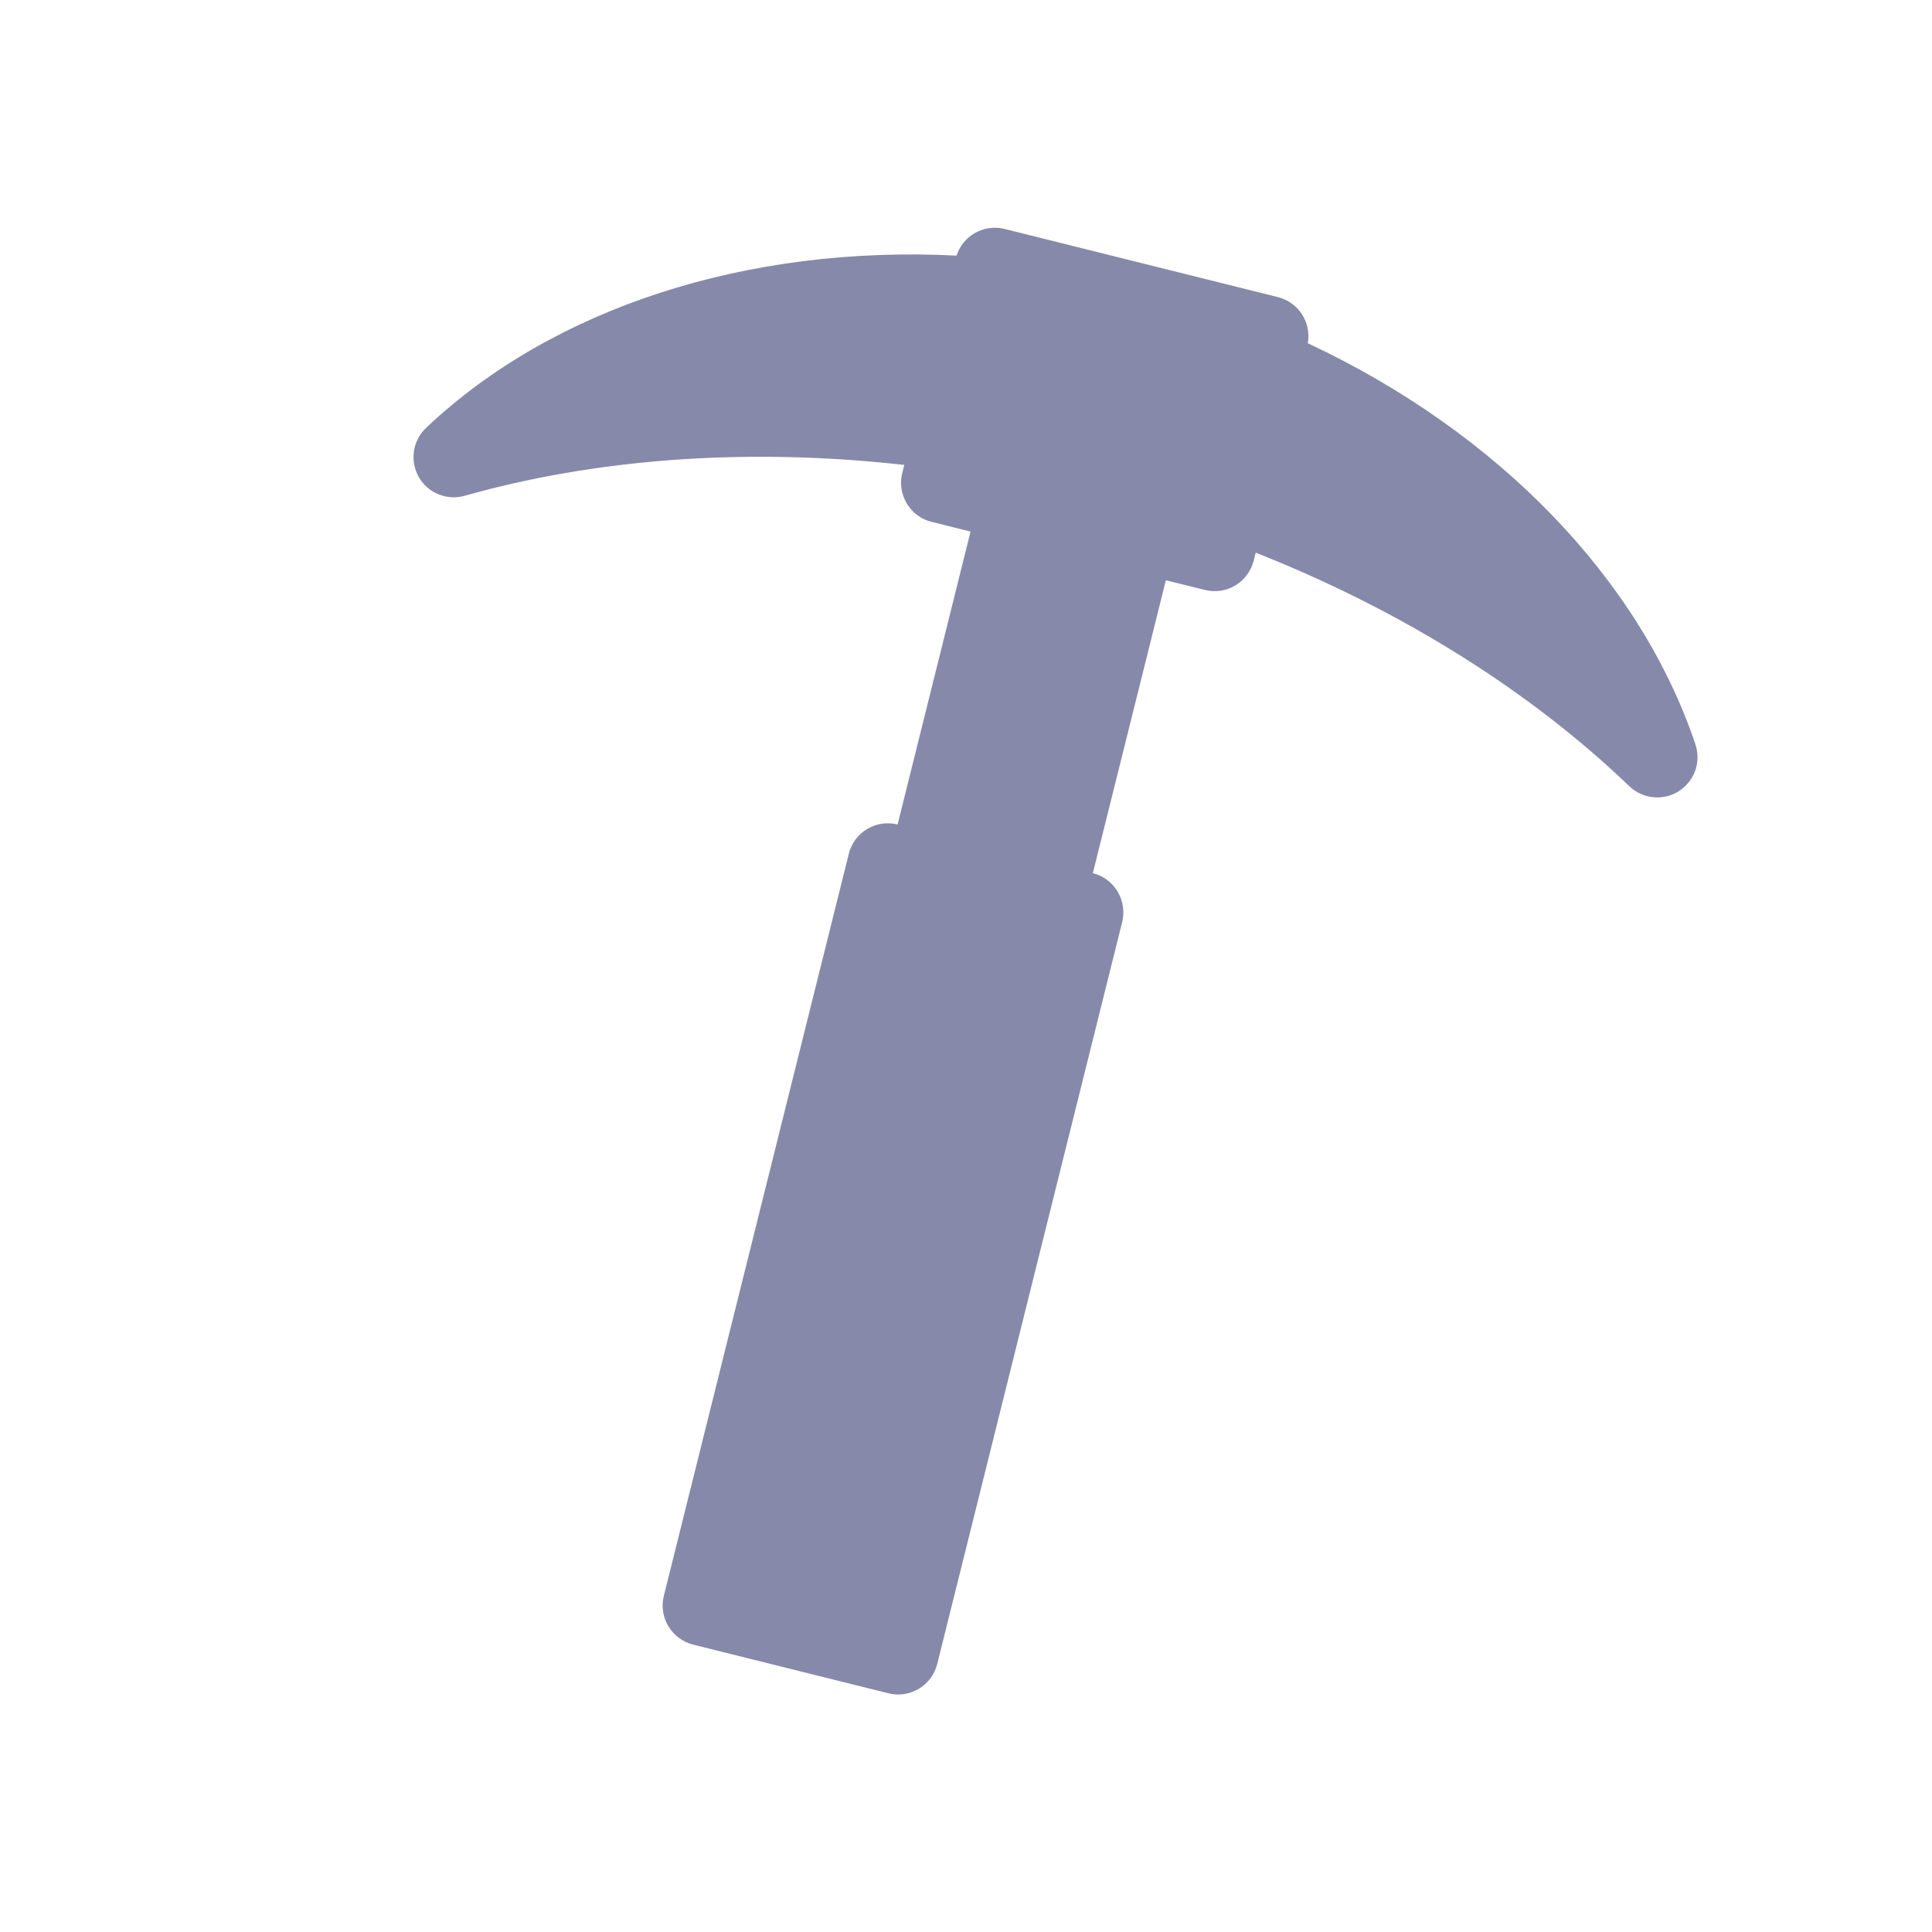
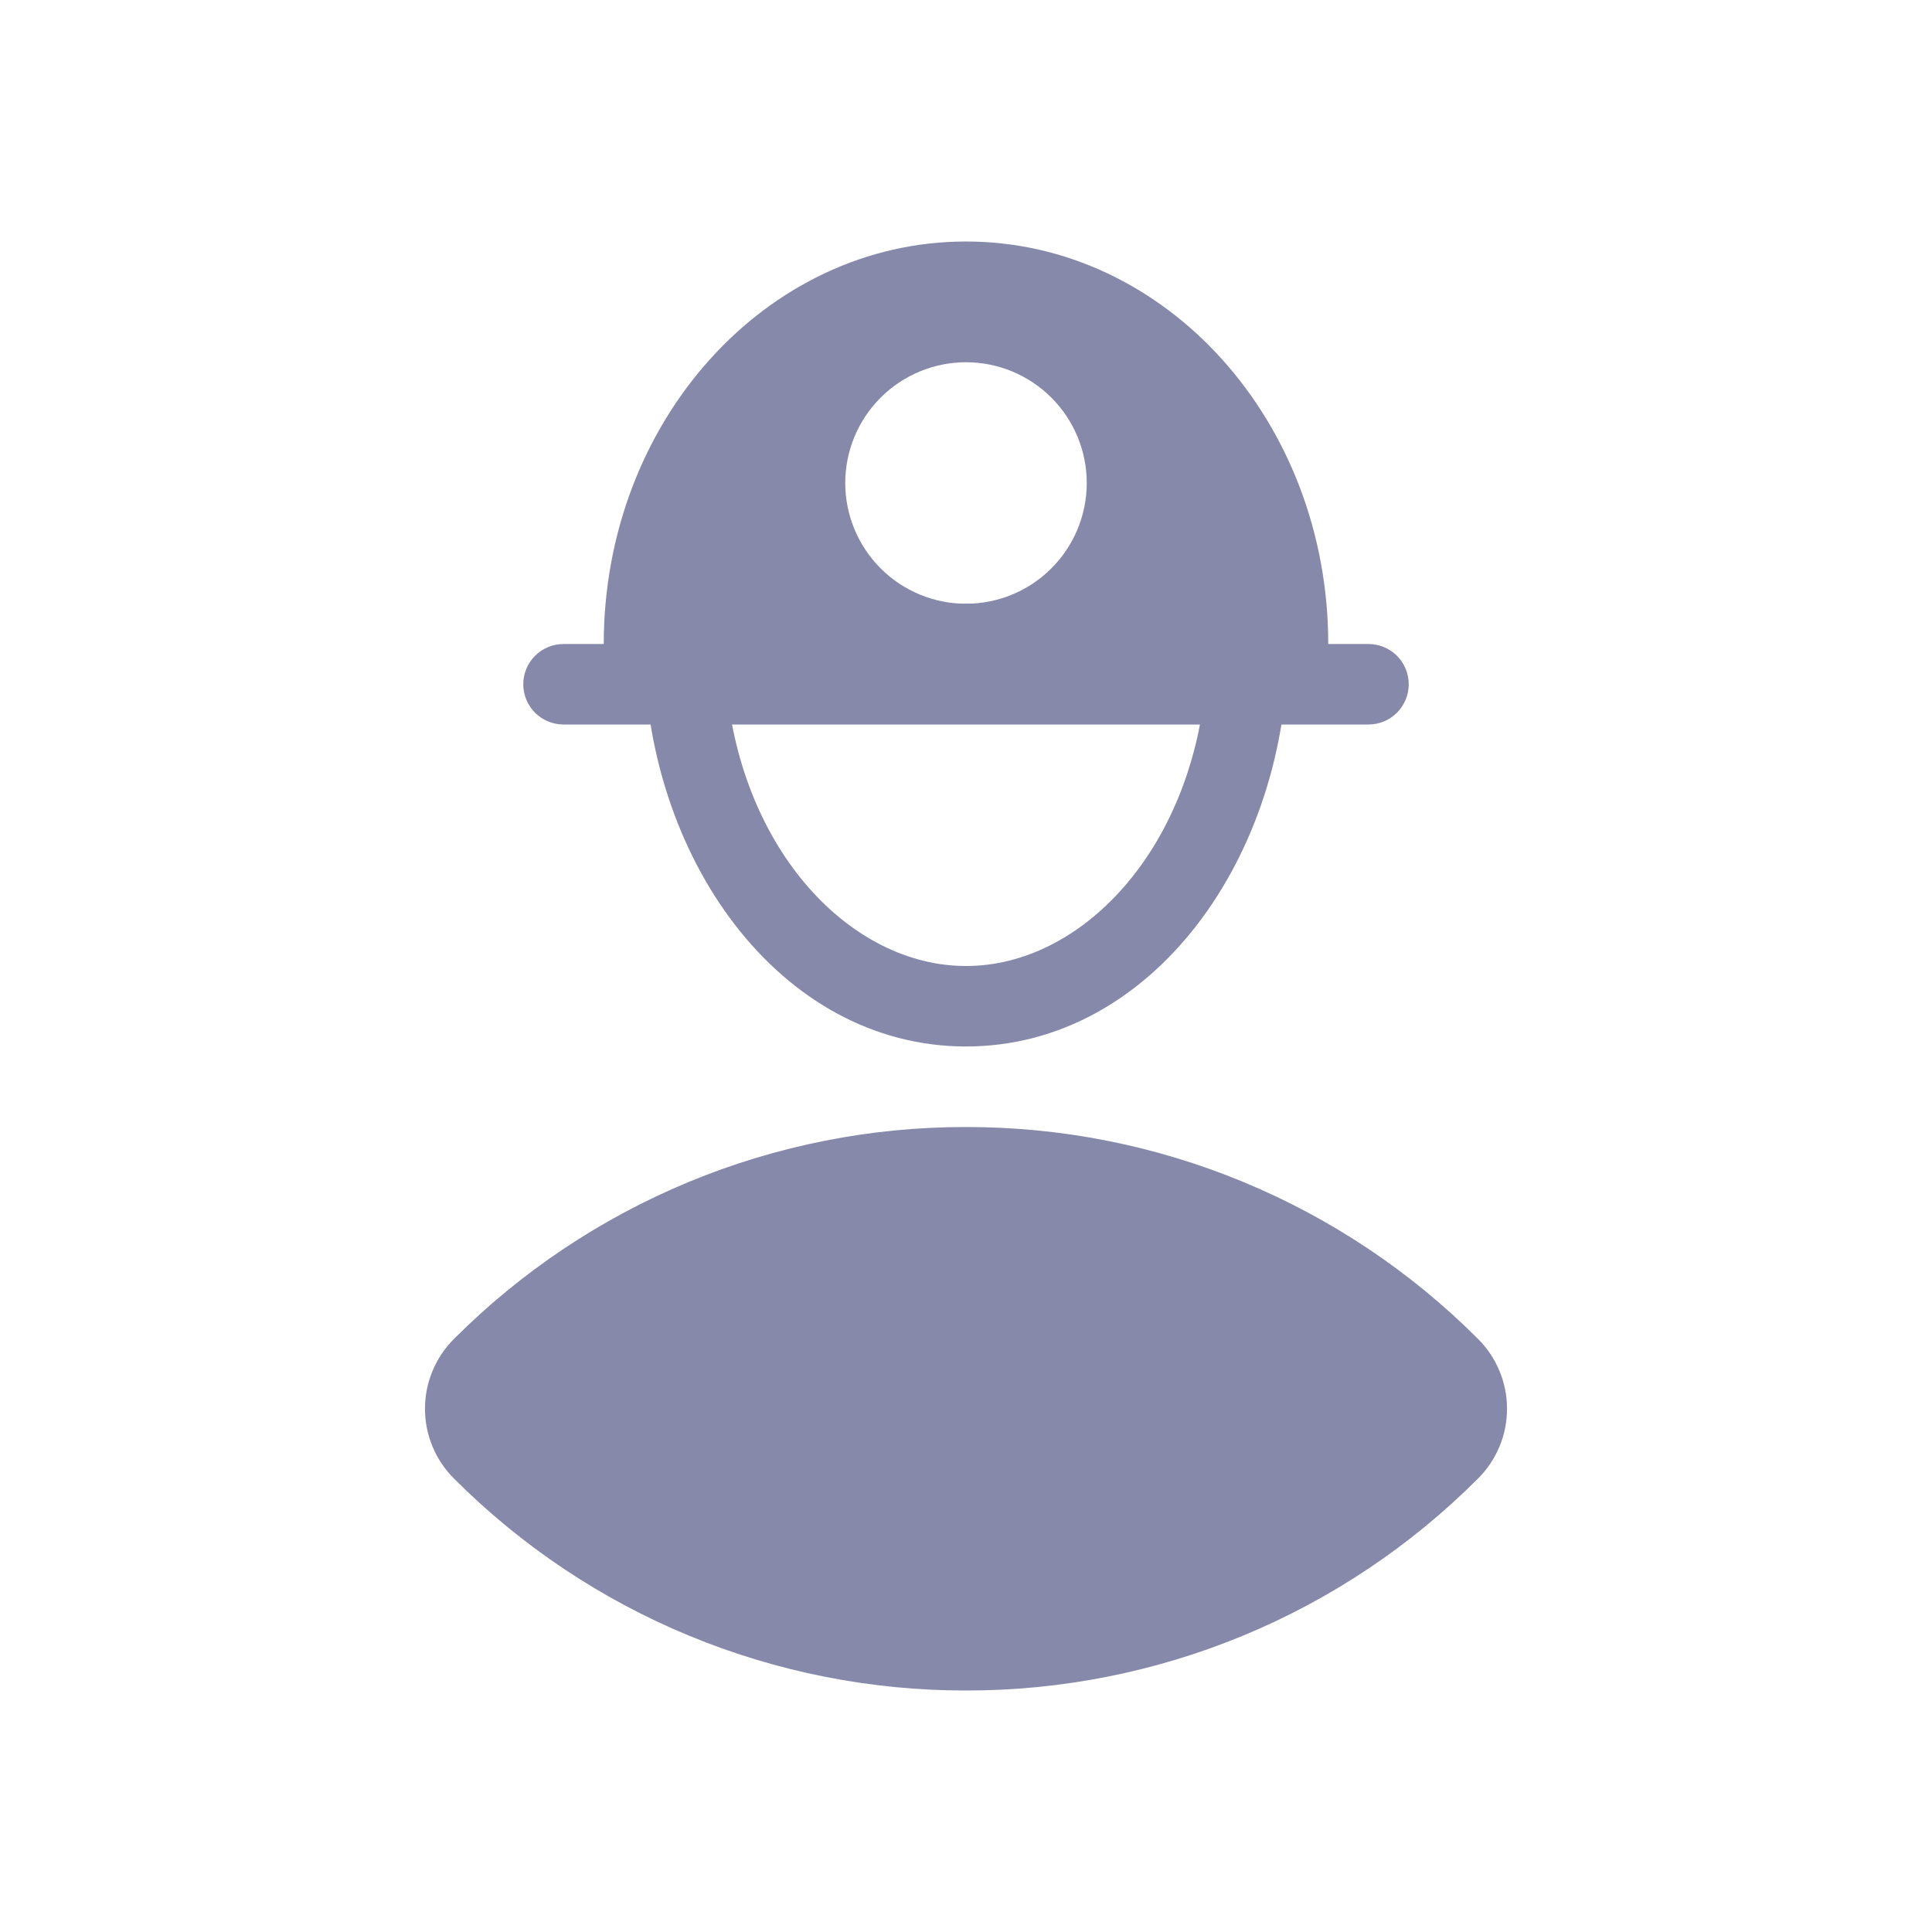
- <svg xmlns="http://www.w3.org/2000/svg" width="20" height="20" viewBox="0 0 20 20" fill="none">
-   <path d="M10.084 2.417C10.179 2.36 10.292 2.343 10.399 2.37L13.23 3.076C13.332 3.102 13.421 3.165 13.478 3.254C13.535 3.342 13.557 3.449 13.538 3.553C15.509 4.476 16.976 5.995 17.551 7.706C17.58 7.794 17.58 7.89 17.549 7.978C17.517 8.065 17.458 8.14 17.379 8.19C17.3 8.24 17.207 8.262 17.114 8.253C17.022 8.244 16.935 8.204 16.867 8.139C15.859 7.172 14.539 6.33 12.999 5.721L12.978 5.804C12.951 5.911 12.883 6.003 12.789 6.06C12.694 6.117 12.581 6.134 12.473 6.107L12.069 6.007L11.313 9.039C11.421 9.066 11.513 9.134 11.569 9.229C11.626 9.324 11.643 9.437 11.617 9.544L9.702 17.226C9.675 17.333 9.607 17.425 9.512 17.482C9.417 17.539 9.304 17.556 9.197 17.529L7.175 17.025C7.068 16.998 6.976 16.93 6.919 16.835C6.862 16.741 6.845 16.627 6.872 16.52L8.787 8.838C8.813 8.731 8.882 8.639 8.976 8.582C9.071 8.525 9.184 8.508 9.292 8.535L10.047 5.503L9.643 5.402C9.59 5.389 9.54 5.366 9.496 5.333C9.452 5.3 9.415 5.259 9.387 5.212C9.359 5.165 9.34 5.113 9.332 5.059C9.324 5.005 9.327 4.95 9.34 4.897L9.361 4.813C7.716 4.628 6.155 4.752 4.811 5.132C4.721 5.158 4.626 5.152 4.539 5.117C4.453 5.082 4.381 5.019 4.335 4.938C4.289 4.857 4.272 4.762 4.285 4.67C4.299 4.578 4.343 4.493 4.411 4.429C5.721 3.189 7.729 2.536 9.902 2.646C9.934 2.55 9.998 2.468 10.084 2.417Z" fill="#8689AA" />
+ <svg xmlns="http://www.w3.org/2000/svg" width="32" height="32" viewBox="0 0 32 32" fill="none">
+   <path d="M7.523 24.493C7.369 24.341 7.248 24.161 7.165 23.962C7.081 23.763 7.039 23.549 7.039 23.333C7.039 23.118 7.081 22.904 7.165 22.705C7.248 22.506 7.369 22.325 7.523 22.173C8.635 21.06 9.957 20.177 11.412 19.575C12.867 18.973 14.426 18.665 16 18.667C17.574 18.665 19.134 18.973 20.588 19.575C22.043 20.177 23.365 21.06 24.477 22.173C24.631 22.325 24.752 22.506 24.835 22.705C24.919 22.904 24.961 23.118 24.961 23.333C24.961 23.549 24.919 23.763 24.835 23.962C24.752 24.161 24.631 24.341 24.477 24.493C23.364 25.607 22.043 26.49 20.588 27.092C19.134 27.693 17.574 28.002 16 28C14.426 28.002 12.867 27.693 11.412 27.092C9.957 26.49 8.635 25.607 7.523 24.493Z" fill="#8689AA" />
+   <path fill-rule="evenodd" clip-rule="evenodd" d="M11.333 10H20.667V10.667H21.333C21.333 14.183 19.092 17.333 16 17.333C12.908 17.333 10.667 14.183 10.667 10.667H11.333V10ZM12.031 11.333C12.284 14.091 14.088 16 16 16C17.912 16 19.716 14.091 19.969 11.333H12.031Z" fill="#8689AA" />
+   <path fill-rule="evenodd" clip-rule="evenodd" d="M16 4C19.313 4 22 6.985 22 10.667H10C10 6.985 12.687 4 16 4ZM16 10C16.53 10 17.039 9.789 17.414 9.414C17.789 9.039 18 8.53 18 8C18 7.47 17.789 6.961 17.414 6.586C17.039 6.211 16.53 6 16 6C15.47 6 14.961 6.211 14.586 6.586C14.211 6.961 14 7.47 14 8C14 8.53 14.211 9.039 14.586 9.414C14.961 9.789 15.47 10 16 10ZM8.667 11.333C8.667 11.156 8.737 10.987 8.862 10.862C8.987 10.737 9.157 10.667 9.333 10.667H22.667C22.843 10.667 23.013 10.737 23.138 10.862C23.263 10.987 23.333 11.156 23.333 11.333C23.333 11.51 23.263 11.68 23.138 11.805C23.013 11.93 22.843 12 22.667 12H9.333C9.157 12 8.987 11.93 8.862 11.805C8.737 11.68 8.667 11.51 8.667 11.333Z" fill="#8689AA" />
</svg>
